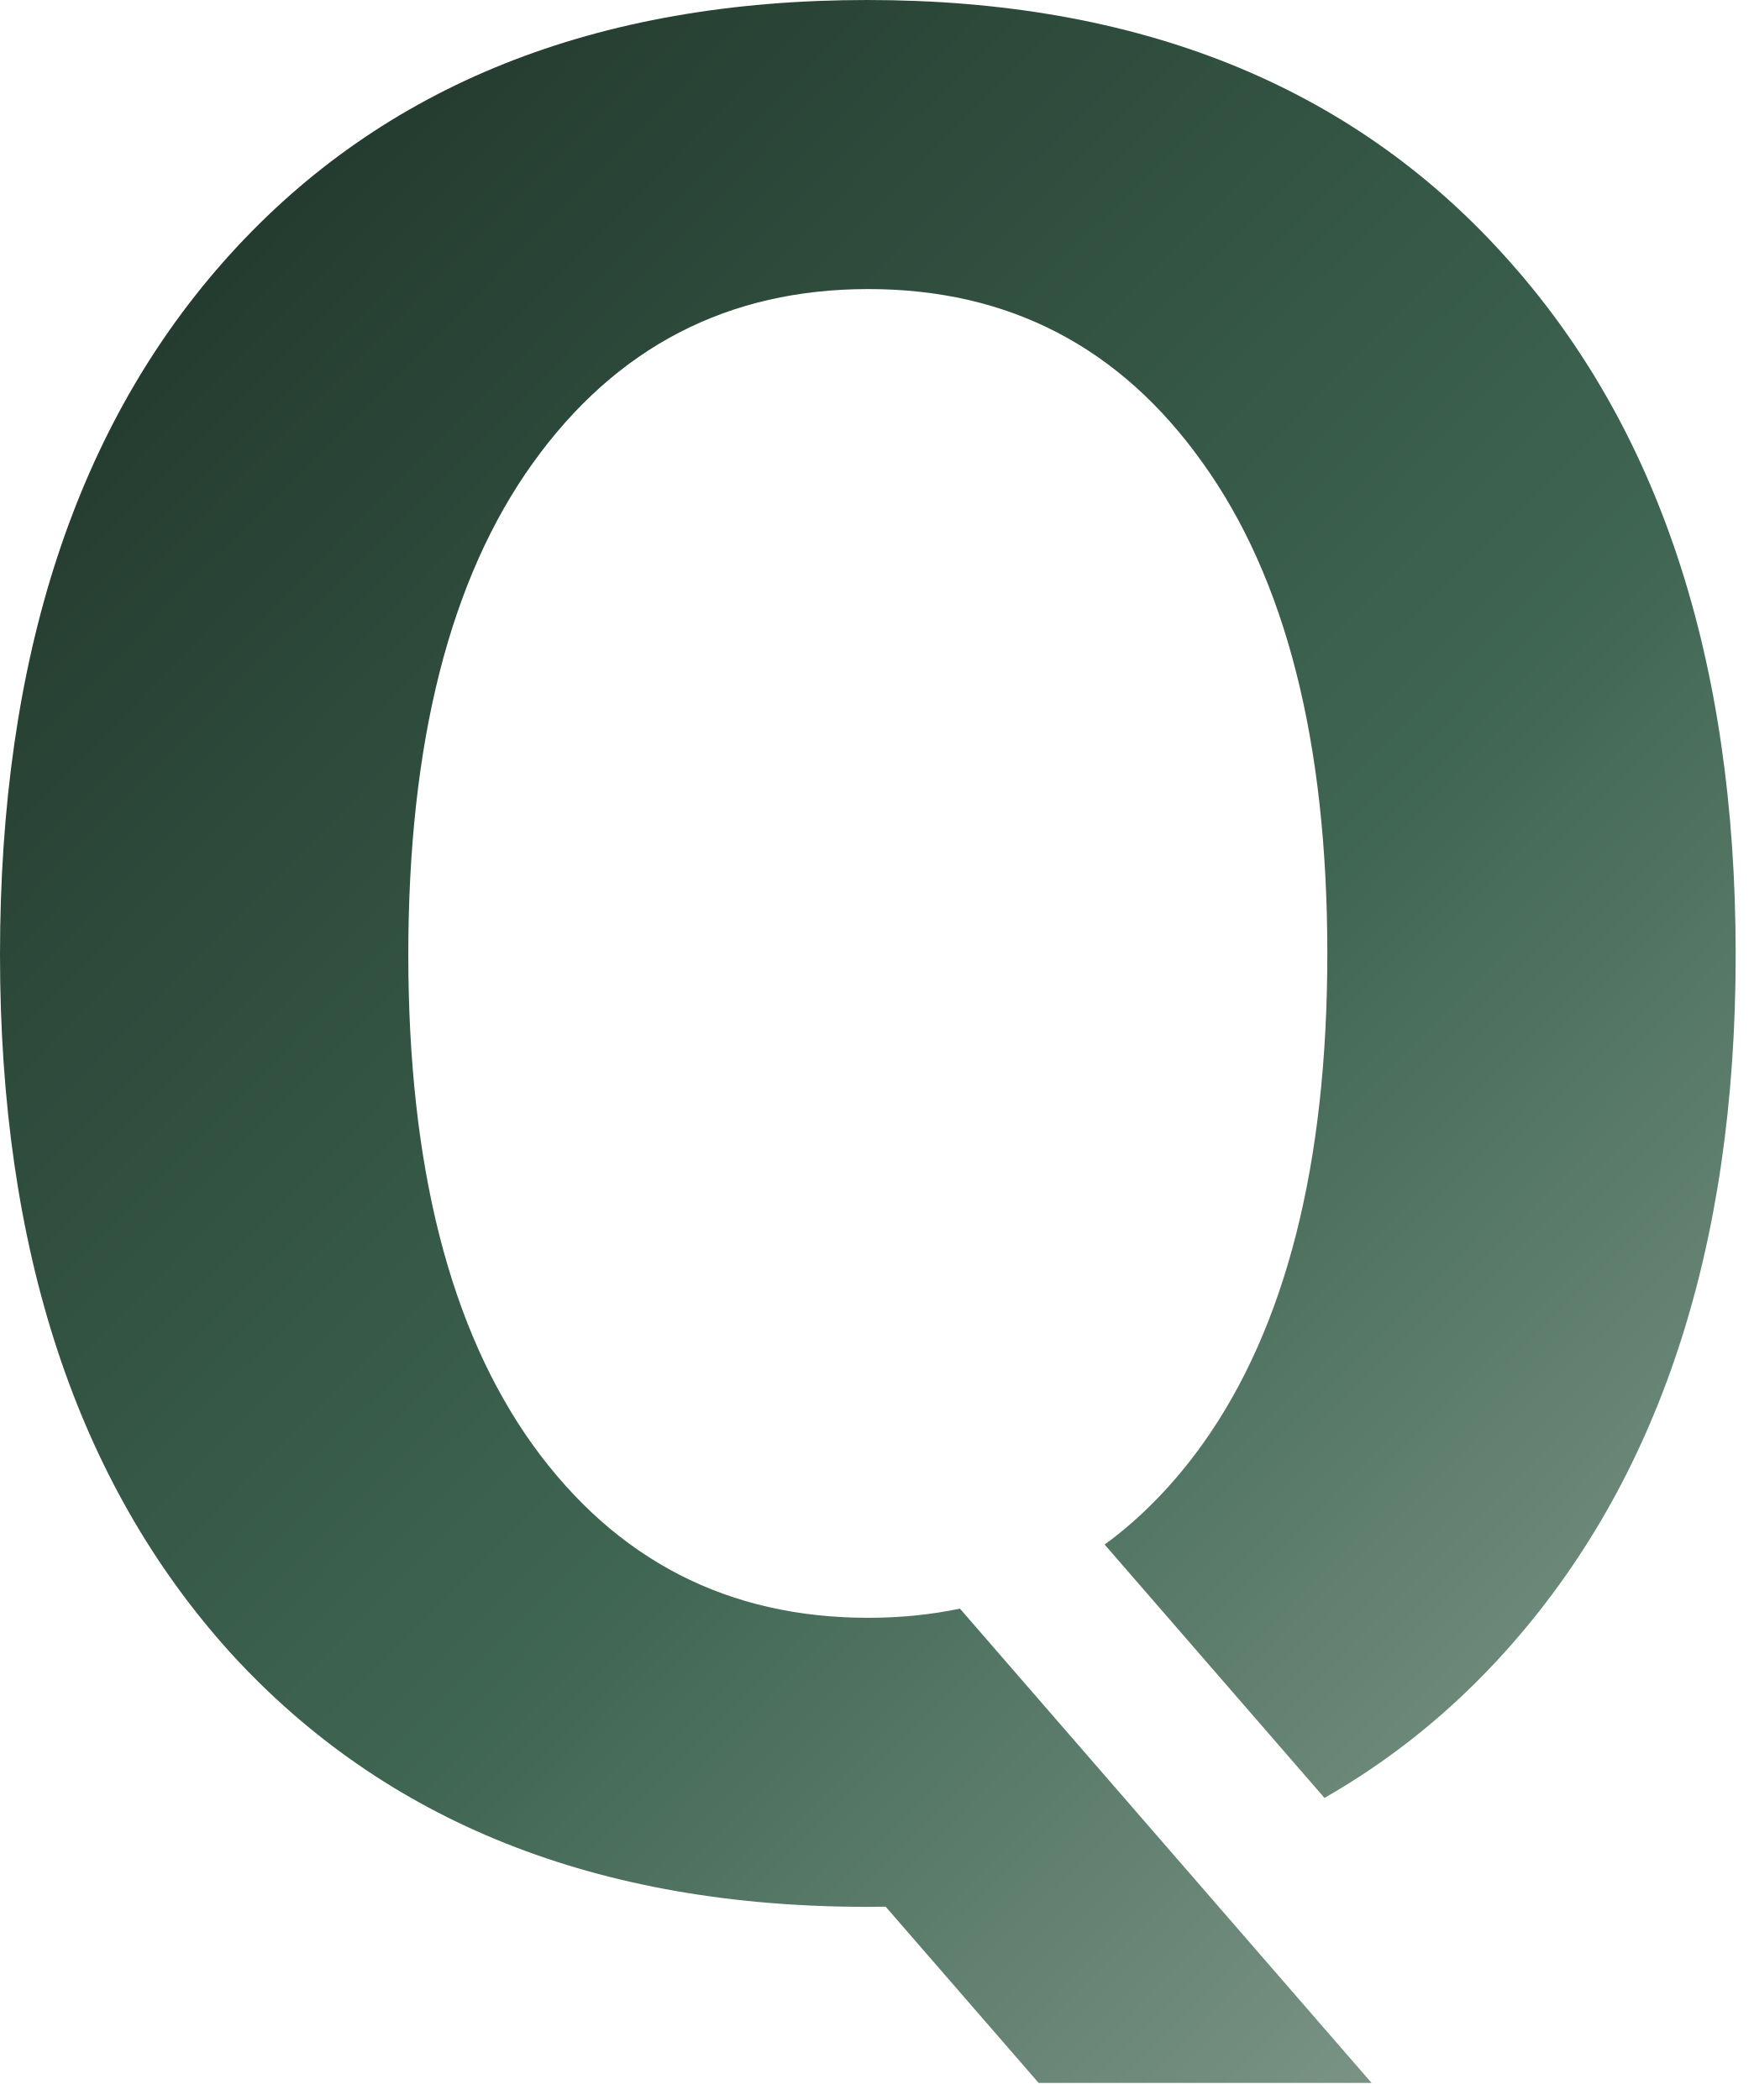
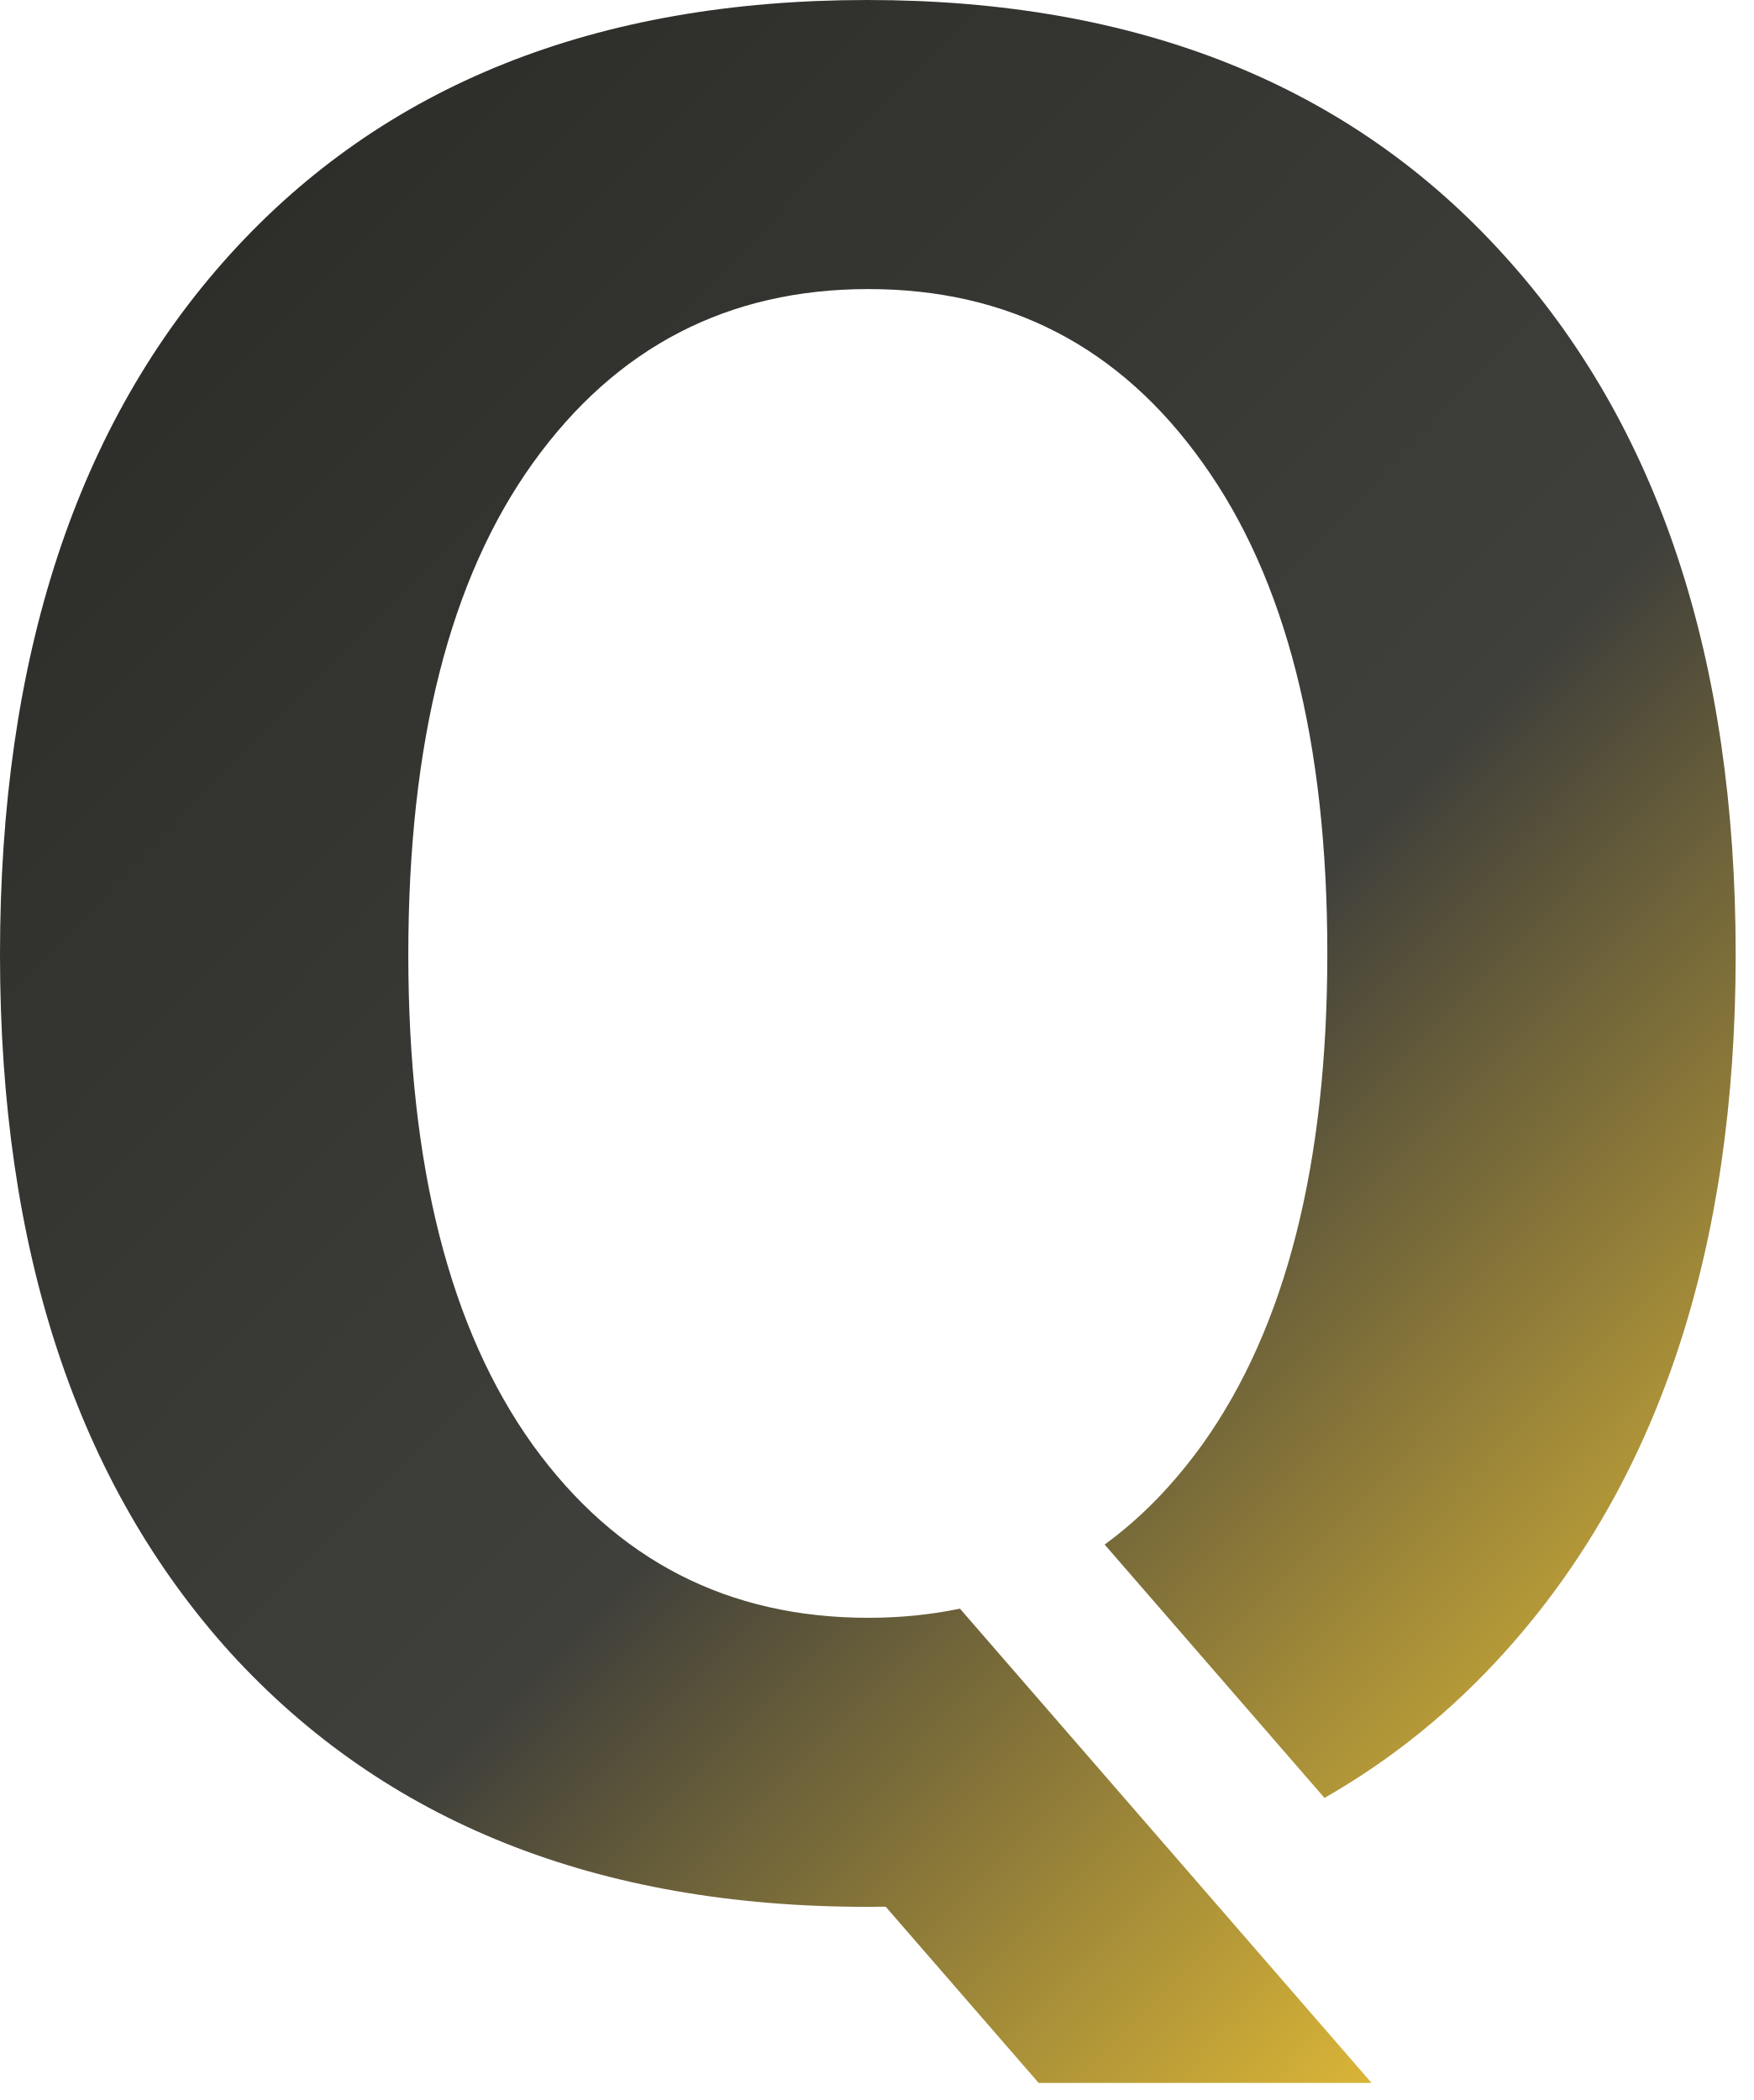
<svg xmlns="http://www.w3.org/2000/svg" width="81" height="97" viewBox="0 0 81 97" fill="none">
  <path fill-rule="evenodd" clip-rule="evenodd" d="M40.057 0C27.52 0 17.7 3.927 10.598 11.781C3.532 19.598 0 30.37 0 44.096C0 57.747 3.551 68.499 10.652 76.353C17.79 84.17 27.592 88.078 40.057 88.078C40.343 88.078 40.625 88.075 40.908 88.071L47.973 96.211H63.35L44.338 74.303C42.997 74.584 41.588 74.727 40.109 74.727C33.623 74.727 28.462 72.07 24.621 66.76C20.78 61.411 18.859 53.857 18.859 44.096C18.859 34.297 20.78 26.724 24.621 21.376C28.462 16.028 33.623 13.352 40.109 13.352C46.595 13.352 51.742 16.028 55.547 21.376C59.388 26.724 61.307 34.278 61.307 44.039C61.307 53.764 59.388 61.318 55.547 66.703C54.199 68.579 52.69 70.126 51.022 71.344L61.176 83.047C64.287 81.269 67.067 79.019 69.516 76.297C76.618 68.406 80.168 57.672 80.168 44.096C80.168 30.408 76.599 19.636 69.461 11.782C62.359 3.928 52.557 0 40.057 0Z" fill="url(#qoaxQ)" />
  <defs>
    <linearGradient id="qoaxQ" x1="0" y1="8" x2="81" y2="88" gradientUnits="userSpaceOnUse">
-       <stop stop-color="#1F3429" />
-       <stop offset="0.58" stop-color="#3F6652" />
-       <stop offset="1" stop-color="#839A8C" />
+       <stop stop-color="#2a2a27" />
+       <stop offset="0.58" stop-color="#3f3f3b" />
+       <stop offset="1" stop-color="#f3c836" />
    </linearGradient>
  </defs>
</svg>
